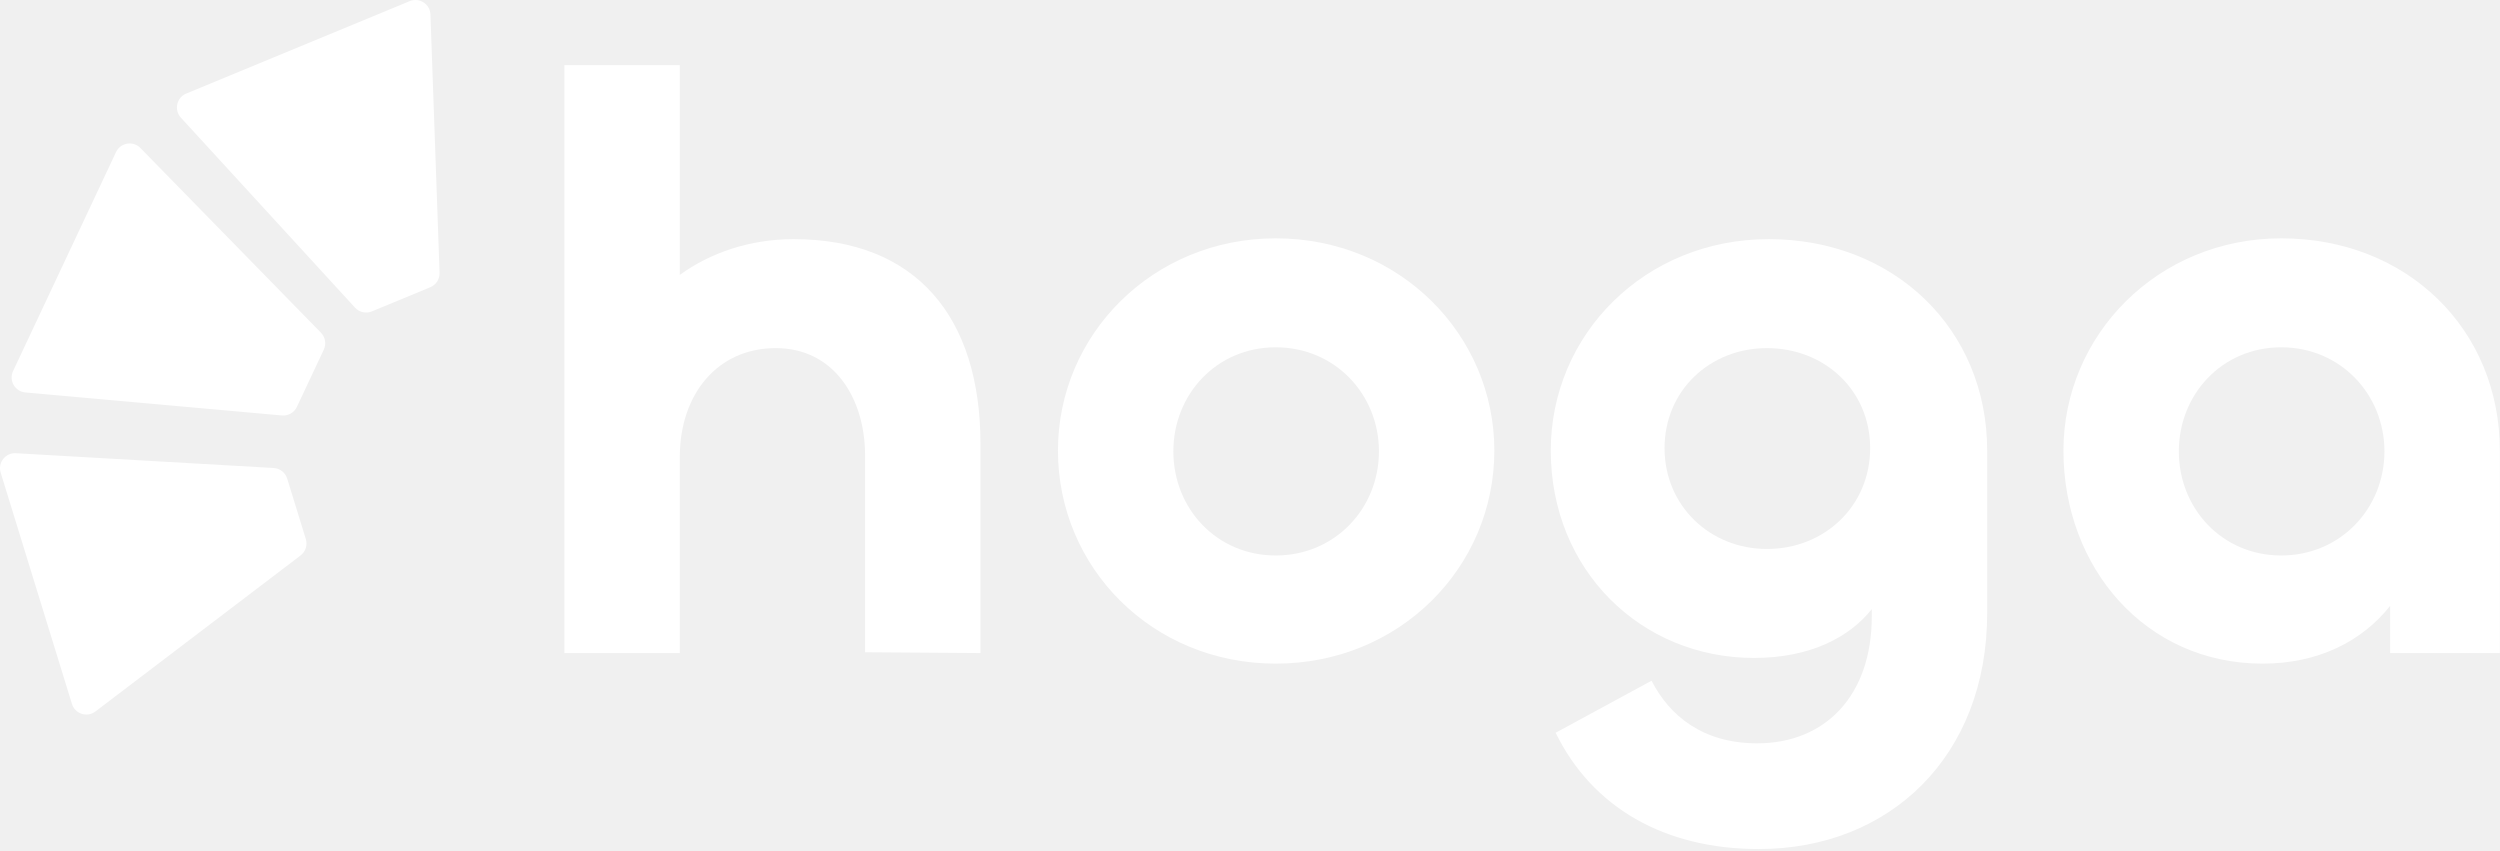
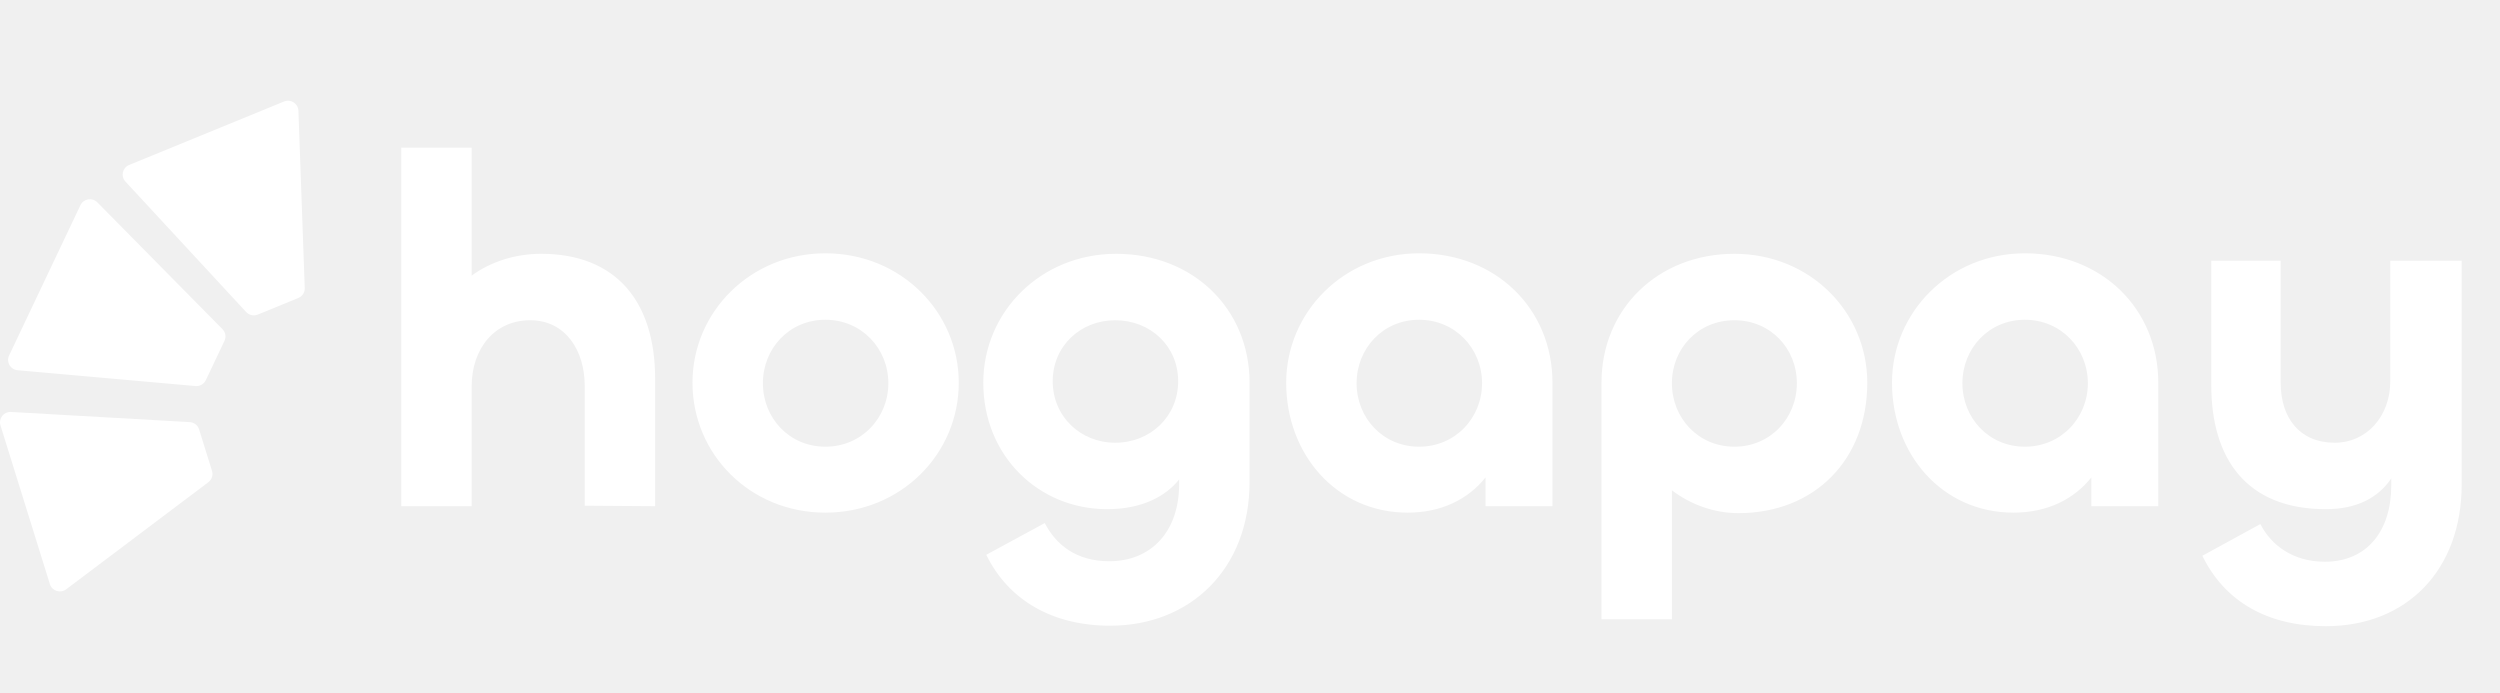
- <svg xmlns="http://www.w3.org/2000/svg" width="1382" height="470" viewBox="0 0 1382 470" fill="none">
-   <path d="M242.995 150.797C243.118 154.273 241.069 157.46 237.856 158.789L205.572 172.142C202.343 173.477 198.624 172.652 196.262 170.075L99.996 65.049C96.088 60.785 97.607 53.93 102.95 51.721L226.455 0.639C231.818 -1.579 237.745 2.239 237.95 8.042L242.995 150.797Z" fill="white" />
-   <path d="M177.415 183.913C179.846 186.4 180.476 190.137 178.996 193.284L164.122 224.92C162.634 228.084 159.33 229.982 155.85 229.67L14.019 216.953C8.261 216.436 4.77 210.345 7.232 205.11L64.135 84.085C66.606 78.831 73.555 77.656 77.613 81.807L177.415 183.913Z" fill="white" />
-   <path d="M151.284 258.713C154.754 258.912 157.735 261.249 158.759 264.573L169.057 297.983C170.087 301.325 168.921 304.955 166.139 307.071L52.756 393.298C48.153 396.799 41.474 394.651 39.77 389.122L0.376 261.309C-1.334 255.759 3.012 250.205 8.805 250.538L151.284 258.713Z" fill="white" />
-   <path d="M375.791 361.013H312V36H375.791V151.98C392.412 139.842 414.424 132.2 438.683 132.2C506.516 132.2 542.006 175.355 542.006 245.483V361.013L478.215 360.563V251.776C478.215 220.309 461.144 192.438 428.8 192.438C396.904 192.438 375.791 217.612 375.791 252.675V361.013Z" fill="white" />
-   <path d="M705.23 366.857C636.948 366.857 584.837 313.812 584.837 249.079C584.837 184.796 637.397 131.751 705.23 131.751C773.963 131.751 826.073 185.245 826.073 249.079C826.073 313.812 773.513 366.857 705.23 366.857ZM705.23 307.069C738.024 307.069 762.283 280.996 762.283 249.529C762.283 218.061 738.024 191.988 705.23 191.988C672.437 191.988 648.627 218.061 648.627 249.529C648.627 280.996 672.437 307.069 705.23 307.069Z" fill="white" />
-   <path d="M972.273 469.351C920.162 469.351 880.181 446.424 859.965 405.067L912.975 376.297C922.858 395.627 941.276 410.911 971.374 410.911C1009.11 410.911 1034.72 384.389 1034.72 340.784V336.738C1022.59 352.022 1001.02 363.71 969.578 363.71C907.135 363.71 857.27 315.16 857.27 249.079C857.27 184.796 909.381 132.2 977.664 132.2C1047.29 132.2 1098.51 182.098 1098.51 249.079V338.986C1098.51 418.104 1044.6 469.351 972.273 469.351ZM976.765 303.473C1008.66 303.473 1033.82 279.647 1033.82 247.73C1033.82 215.813 1008.66 192.438 976.765 192.438C945.319 192.438 920.162 215.813 920.162 247.73C920.162 279.647 945.319 303.473 976.765 303.473Z" fill="white" />
-   <path d="M1250.73 366.857C1186.04 366.857 1140.67 313.812 1140.67 249.079C1140.67 185.245 1192.78 131.751 1261.06 131.751C1330.7 131.751 1381.91 182.098 1381.91 249.079V361.013H1321.26V334.94C1305.54 354.719 1281.28 366.857 1250.73 366.857ZM1261.06 307.069C1293.86 307.069 1318.12 280.996 1318.12 249.529C1318.12 218.061 1293.86 191.988 1261.06 191.988C1228.27 191.988 1204.46 218.061 1204.46 249.529C1204.46 280.996 1228.27 307.069 1261.06 307.069Z" fill="white" />
+ <svg xmlns="http://www.w3.org/2000/svg" width="484" height="134" viewBox="0 0 484 134" fill="none">
+   <path d="M58.999 55.767C59.029 56.604 58.531 57.37 57.751 57.69L49.913 60.901C49.129 61.222 48.226 61.024 47.652 60.404L24.279 35.145C23.33 34.119 23.699 32.471 24.996 31.939L54.983 19.654C56.285 19.12 57.724 20.038 57.774 21.434L58.999 55.767Z" fill="white" />
+   <path d="M43.076 63.732C43.666 64.33 43.819 65.229 43.46 65.986L39.849 73.595C39.487 74.356 38.685 74.812 37.84 74.737L3.404 71.678C2.006 71.554 1.158 70.089 1.756 68.83L15.572 39.723C16.172 38.459 17.859 38.177 18.844 39.175L43.076 63.732Z" fill="white" />
+   <path d="M36.731 81.722C37.574 81.77 38.298 82.332 38.547 83.132L41.047 91.167C41.297 91.971 41.014 92.844 40.338 93.353L12.809 114.091C11.691 114.933 10.07 114.416 9.656 113.086L0.091 82.346C-0.324 81.012 0.731 79.676 2.138 79.756L36.731 81.722Z" fill="white" />
+   <path d="M91.312 98H77.68V28.592H91.312V53.36C94.864 50.768 99.568 49.136 104.752 49.136C119.248 49.136 126.832 58.352 126.832 73.328V98L113.2 97.904V74.672C113.2 67.952 109.552 62 102.64 62C95.824 62 91.312 67.376 91.312 74.864V98ZM159.793 99.248C145.201 99.248 134.065 87.92 134.065 74.096C134.065 60.368 145.297 49.04 159.793 49.04C174.481 49.04 185.617 60.464 185.617 74.096C185.617 87.92 174.385 99.248 159.793 99.248ZM159.793 86.48C166.801 86.48 171.985 80.912 171.985 74.192C171.985 67.472 166.801 61.904 159.793 61.904C152.785 61.904 147.697 67.472 147.697 74.192C147.697 80.912 152.785 86.48 159.793 86.48ZM214.94 121.136C203.804 121.136 195.26 116.24 190.94 107.408L202.268 101.264C204.38 105.392 208.316 108.656 214.748 108.656C222.812 108.656 228.284 102.992 228.284 93.68V92.816C225.692 96.08 221.084 98.576 214.364 98.576C201.02 98.576 190.364 88.208 190.364 74.096C190.364 60.368 201.5 49.136 216.092 49.136C230.972 49.136 241.916 59.792 241.916 74.096V93.296C241.916 110.192 230.396 121.136 214.94 121.136ZM215.9 85.712C222.716 85.712 228.092 80.624 228.092 73.808C228.092 66.992 222.716 62 215.9 62C209.18 62 203.804 66.992 203.804 73.808C203.804 80.624 209.18 85.712 215.9 85.712ZM272.526 99.248C258.702 99.248 249.006 87.92 249.006 74.096C249.006 60.464 260.142 49.04 274.734 49.04C289.614 49.04 300.558 59.792 300.558 74.096V98H287.598V92.432C284.238 96.656 279.054 99.248 272.526 99.248ZM274.734 86.48C281.742 86.48 286.926 80.912 286.926 74.192C286.926 67.472 281.742 61.904 274.734 61.904C267.726 61.904 262.638 67.472 262.638 74.192C262.638 80.912 267.726 86.48 274.734 86.48ZM323.681 119.888H310.049V74.096C310.049 59.792 320.993 49.136 335.777 49.136C350.465 49.136 361.505 60.464 361.505 74.096C361.505 88.976 351.329 99.344 336.545 99.344C331.745 99.344 327.233 97.616 323.681 94.928V119.888ZM335.777 86.48C342.785 86.48 347.873 80.912 347.873 74.192C347.873 67.472 342.785 62 335.777 62C328.769 62 323.681 67.472 323.681 74.192C323.681 80.912 328.769 86.48 335.777 86.48ZM389.811 99.248C375.987 99.248 366.291 87.92 366.291 74.096C366.291 60.464 377.427 49.04 392.019 49.04C406.899 49.04 417.843 59.792 417.843 74.096V98H404.883V92.432C401.523 96.656 396.339 99.248 389.811 99.248ZM392.019 86.48C399.027 86.48 404.211 80.912 404.211 74.192C404.211 67.472 399.027 61.904 392.019 61.904C385.011 61.904 379.923 67.472 379.923 74.192C379.923 80.912 385.011 86.48 392.019 86.48ZM450.278 121.232C438.95 121.232 430.694 116.432 426.374 107.6L437.606 101.456C439.718 105.584 443.942 108.752 450.086 108.752C458.246 108.752 462.95 102.8 462.95 93.968V92.624C460.358 96.464 456.134 98.576 450.278 98.576C434.822 98.576 428.102 88.688 428.102 74.576V50.48H441.542V74.096C441.542 81.008 445.286 85.712 452.006 85.712C458.15 85.712 462.758 80.624 462.758 73.808V50.48H476.582V93.776C476.582 110.384 465.926 121.232 450.278 121.232Z" fill="white" />
</svg>
